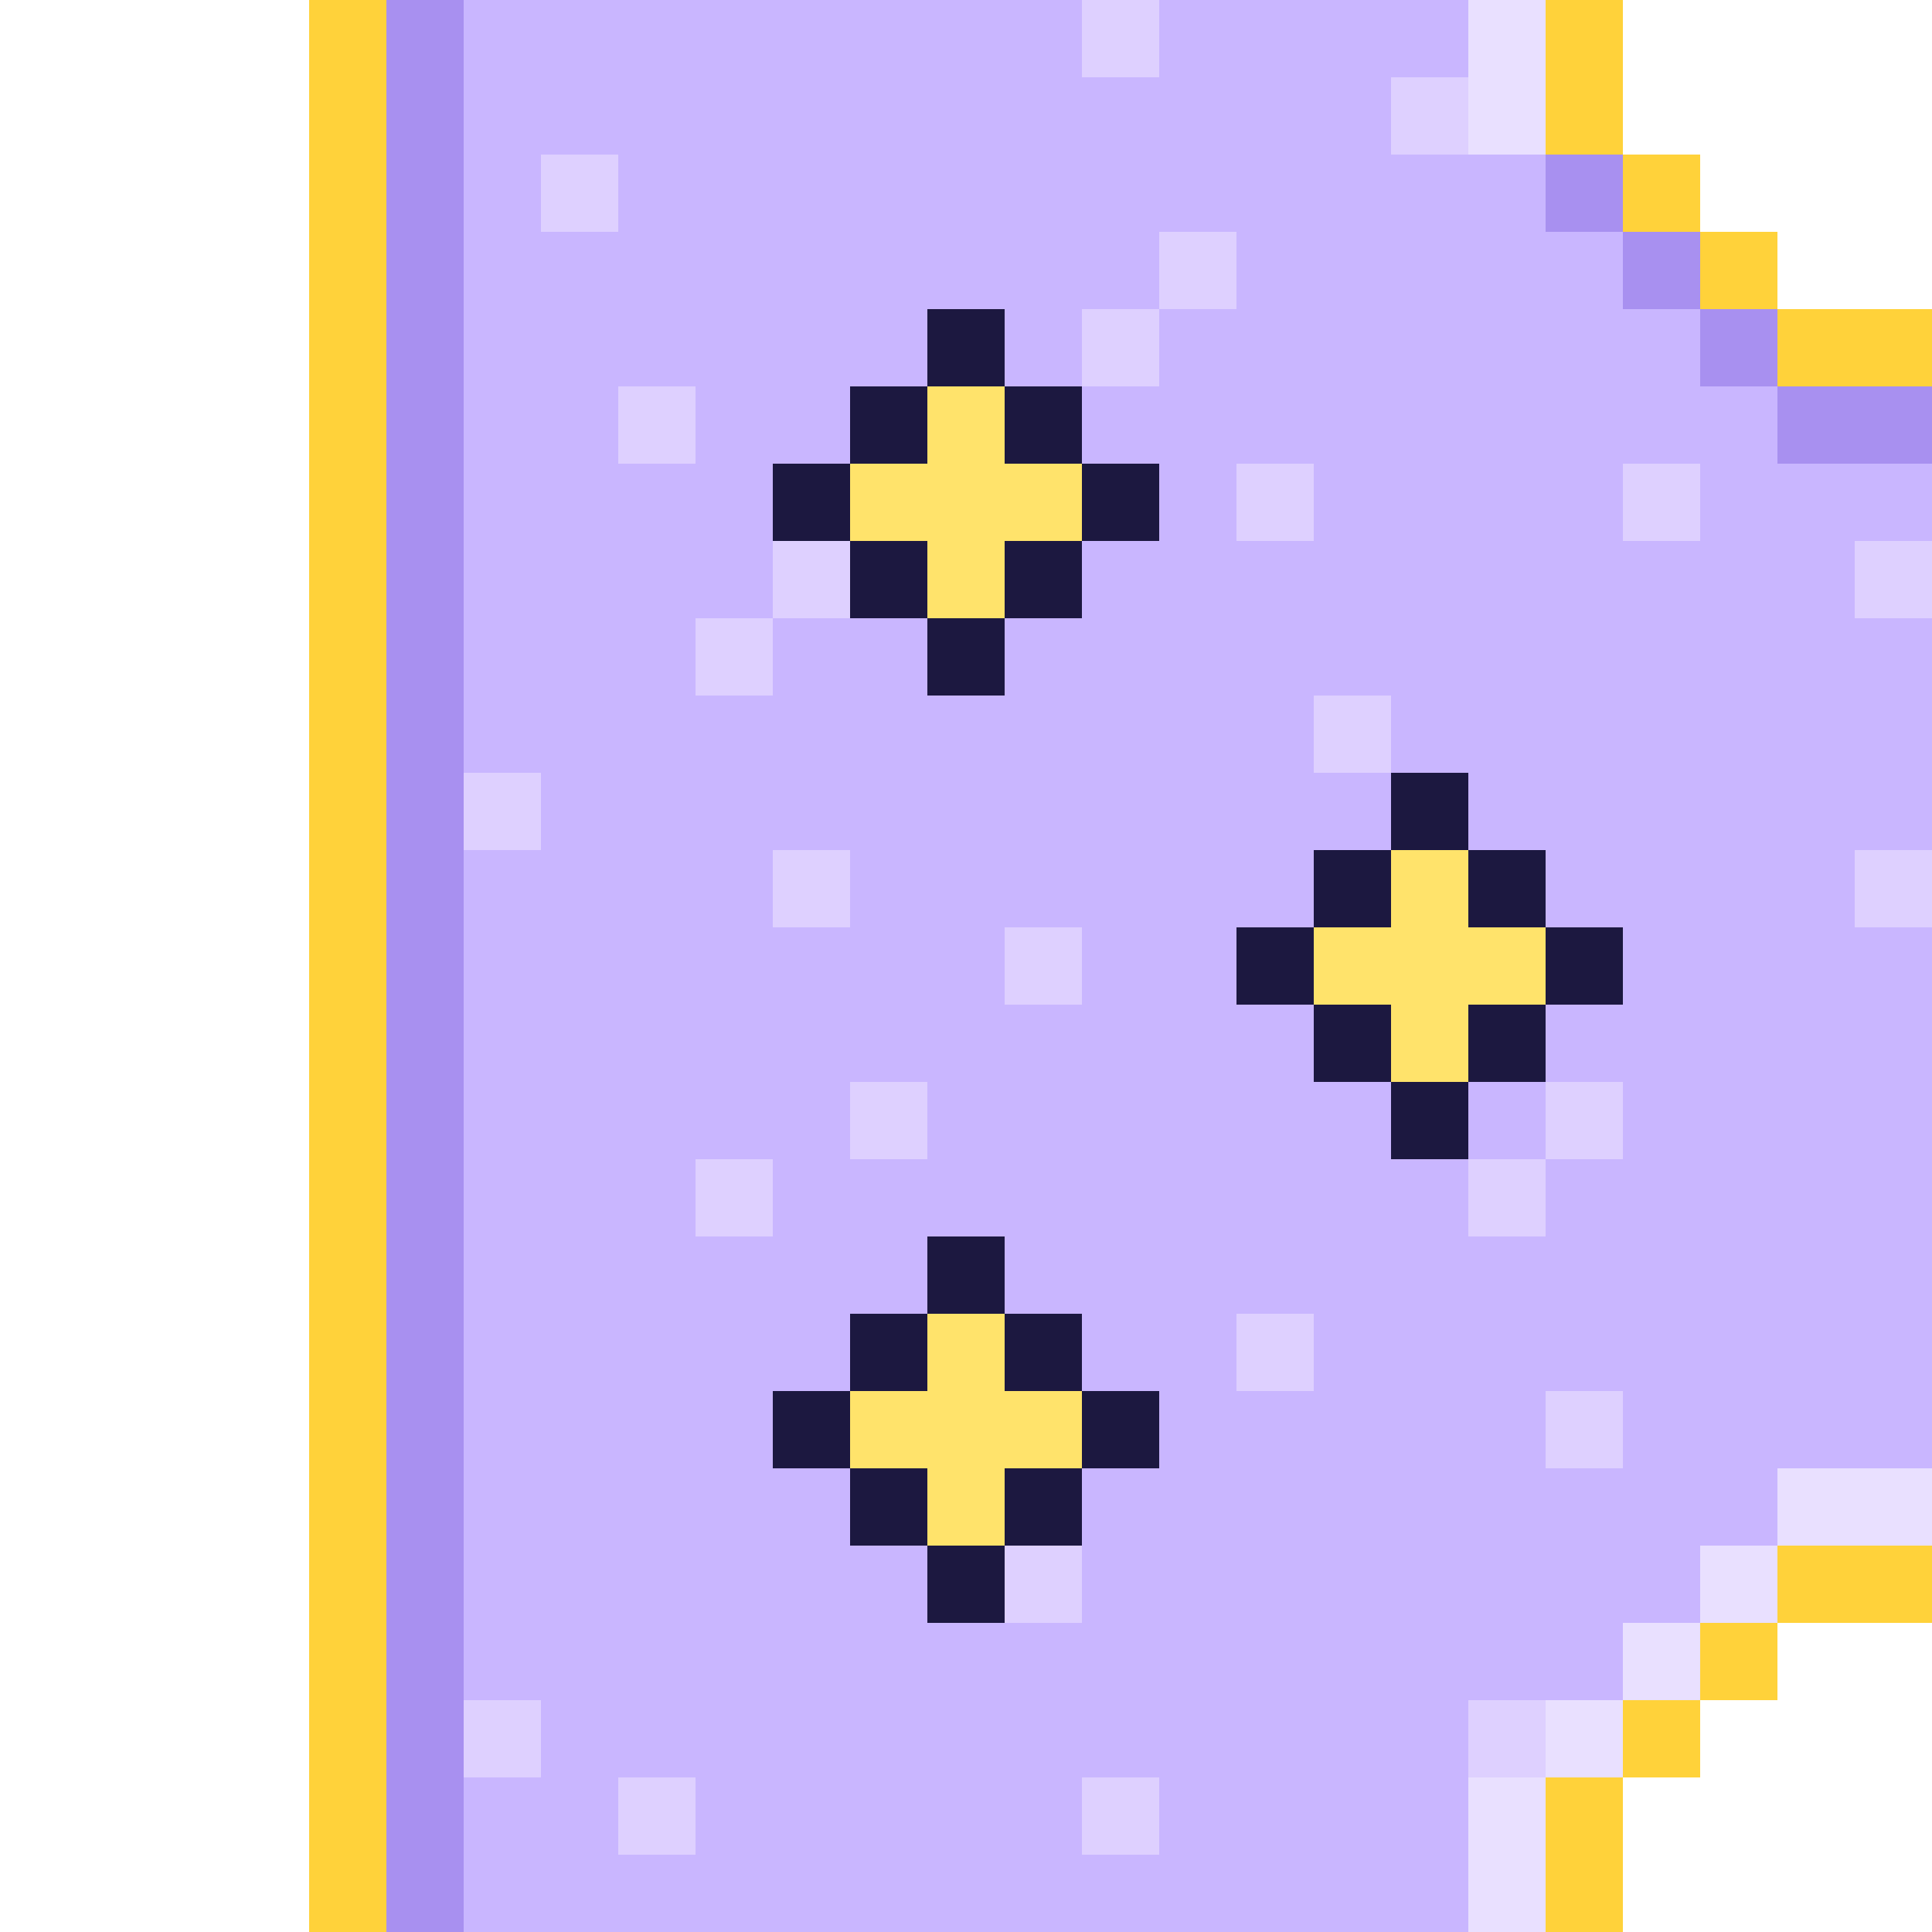
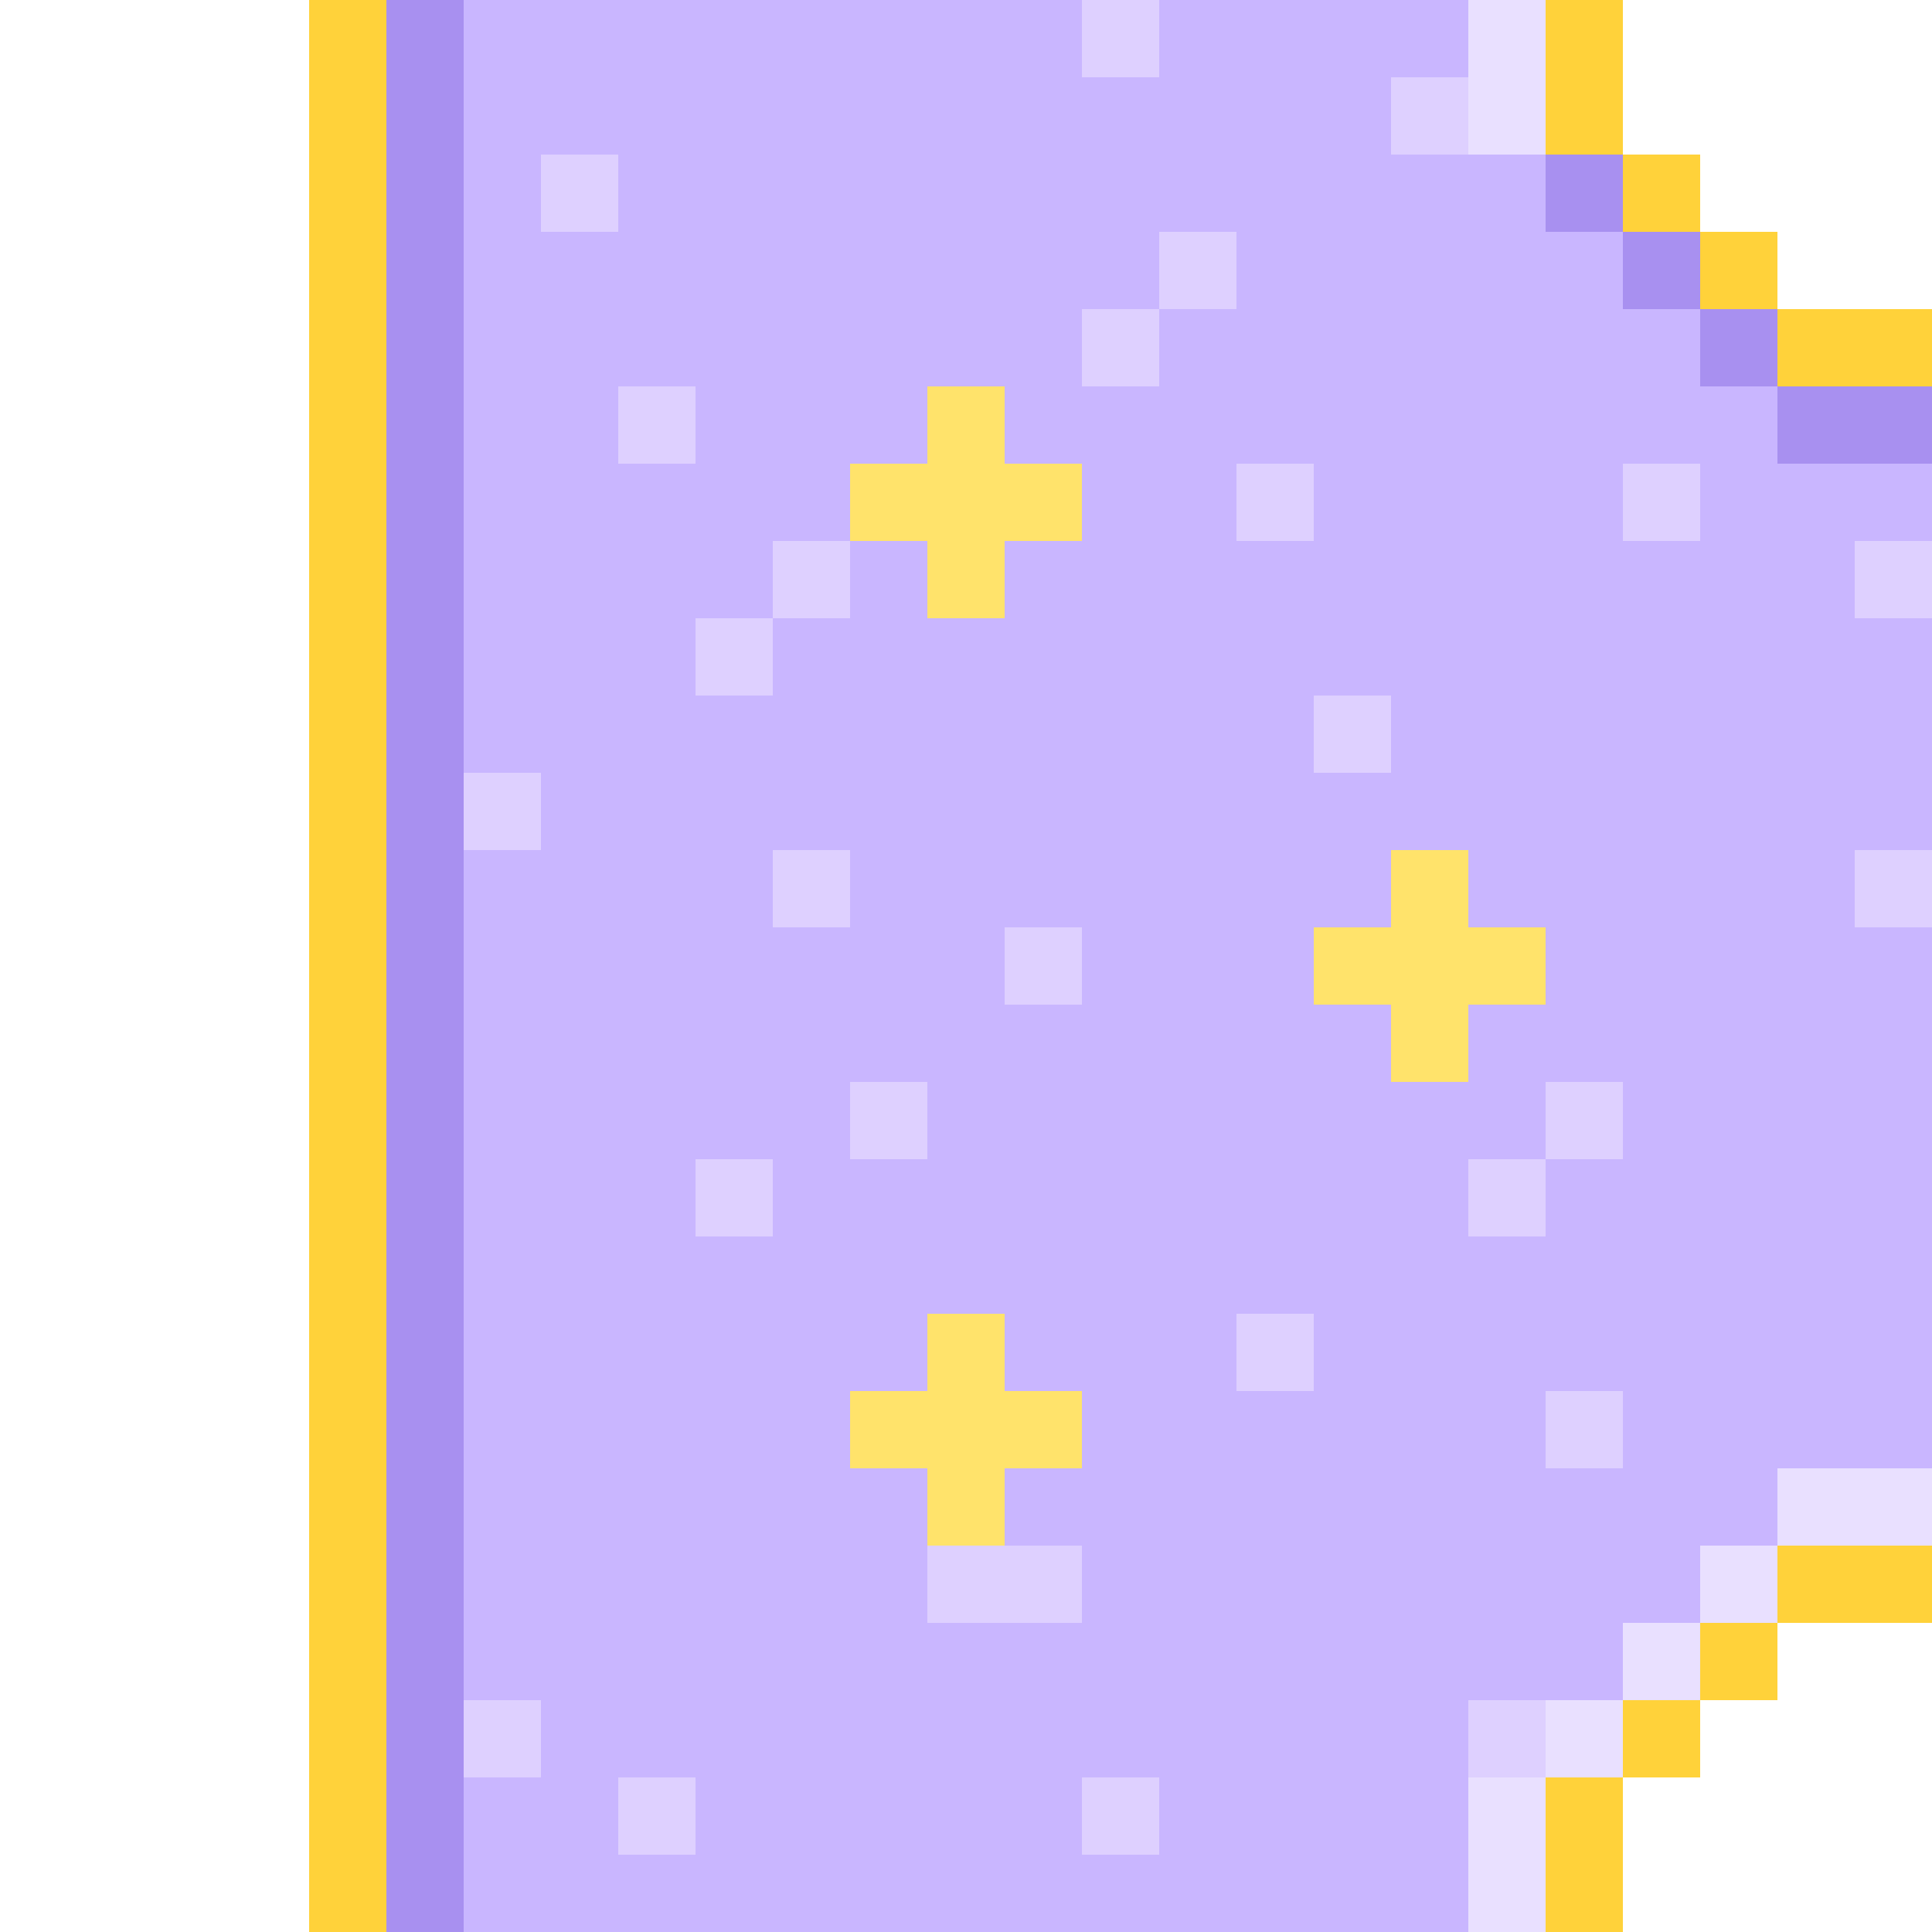
<svg xmlns="http://www.w3.org/2000/svg" viewBox="0 0 100 100" width="100" height="100">
  <g transform="scale(0.5)">
    <g transform="scale(8)">
      <path d="M4 0h17v25h-17zM21 2h1v21h-1zM22 3h1v19h-1zM23 4h2v17h-2z" fill="#C9B6FF" />
      <path d="M4 0h1v25h-1zM20 0h1v2h-1zM20 23h1v2h-1z" fill="#FFD23A" />
      <path d="M21 2.5h1m0 1h1m0 1h2m-2 16h2m-3 1h1m-2 1h1" fill="none" stroke="#FFD23A" stroke-width="1" />
      <path d="M5 0h1v25h-1z" fill="#A890F0" />
      <path d="M20 2.5h1m0 1h1m0 1h1m0 1h2" fill="none" stroke="#A890F0" stroke-width="1" />
-       <path d="M14 0.5h1m3 1h1m-12 1h1m7 1h1m-2 1h1m-7 1h1m7 1h1m4 0h1m-12 1h1m13 0h1m-16 1h1m7 1h1m-12 1h1m3 1h1m13 0h1m-12 1h1m-3 2h1m8 0h1m-12 1h1m9 0h1m-4 2h1m3 1h1m-8 2h1m-8 2h1m12 0h1m-12 1h1m5 0h1" fill="none" stroke="#DED0FF" stroke-width="1" />
-       <path d="M12 4.5h1m-2 1h1m1 0h1m-4 1h1m3 0h1m-4 1h1m1 0h1m-2 1h1m5 2h1m-2 1h1m1 0h1m-4 1h1m3 0h1m-4 1h1m1 0h1m-2 1h1m-7 2h1m-2 1h1m1 0h1m-4 1h1m3 0h1m-4 1h1m1 0h1m-2 1h1" fill="none" stroke="#1C1840" stroke-width="1" />
+       <path d="M14 0.5h1m3 1h1m-12 1h1m7 1h1m-2 1h1m-7 1h1m7 1h1m4 0h1m-12 1h1m13 0h1m-16 1h1m7 1h1m-12 1h1m3 1h1m13 0h1m-12 1h1m-3 2h1m8 0h1m-12 1h1m9 0h1m-4 2h1m3 1h1m-9 2h2m-8 2h1m12 0h1m-12 1h1m5 0h1" fill="none" stroke="#DED0FF" stroke-width="1" />
      <path d="M12 5h1v3h-1zM18 11h1v3h-1zM12 17h1v3h-1z" fill="#FFE36B" />
      <path d="M11 6.5h1m1 0h1m3 6h1m1 0h1m-9 6h1m1 0h1" fill="none" stroke="#FFE36B" stroke-width="1" />
      <path d="M19 0h1v2h-1zM19 23h1v2h-1z" fill="#E9E0FF" />
      <path d="M23 19.5h2m-3 1h1m-2 1h1m-2 1h1" fill="none" stroke="#E9E0FF" stroke-width="1" />
    </g>
  </g>
</svg>
